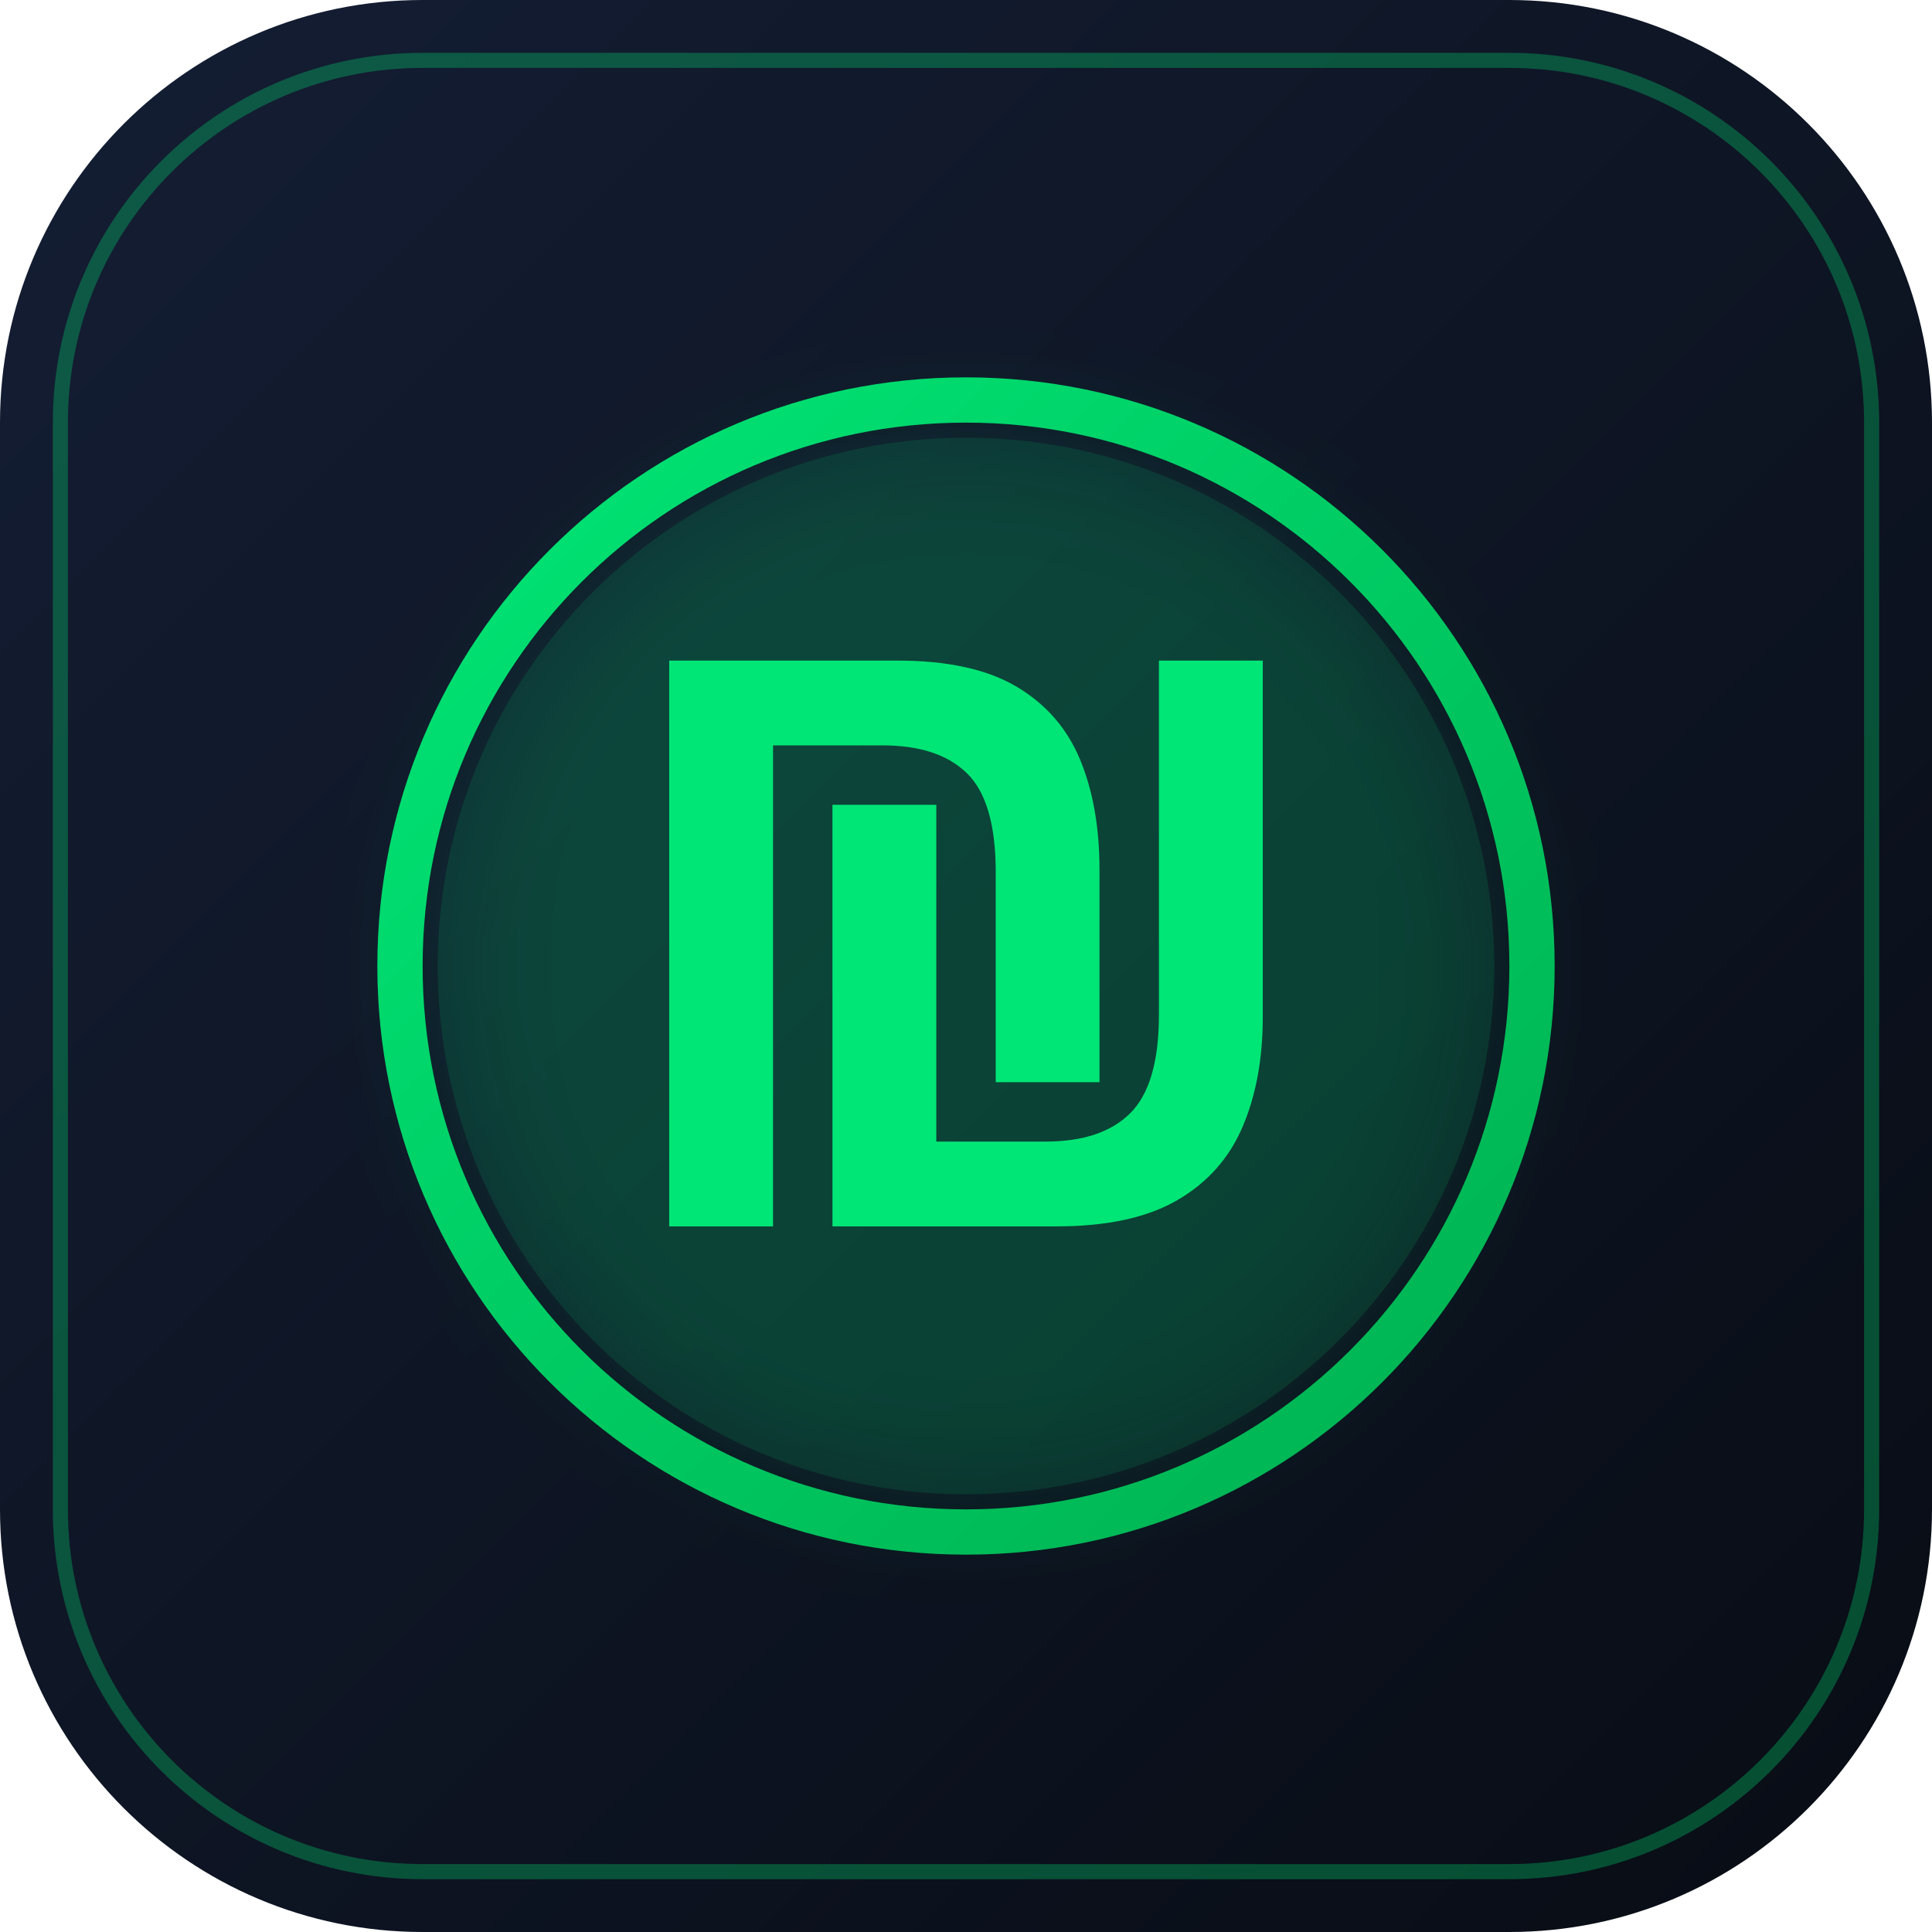
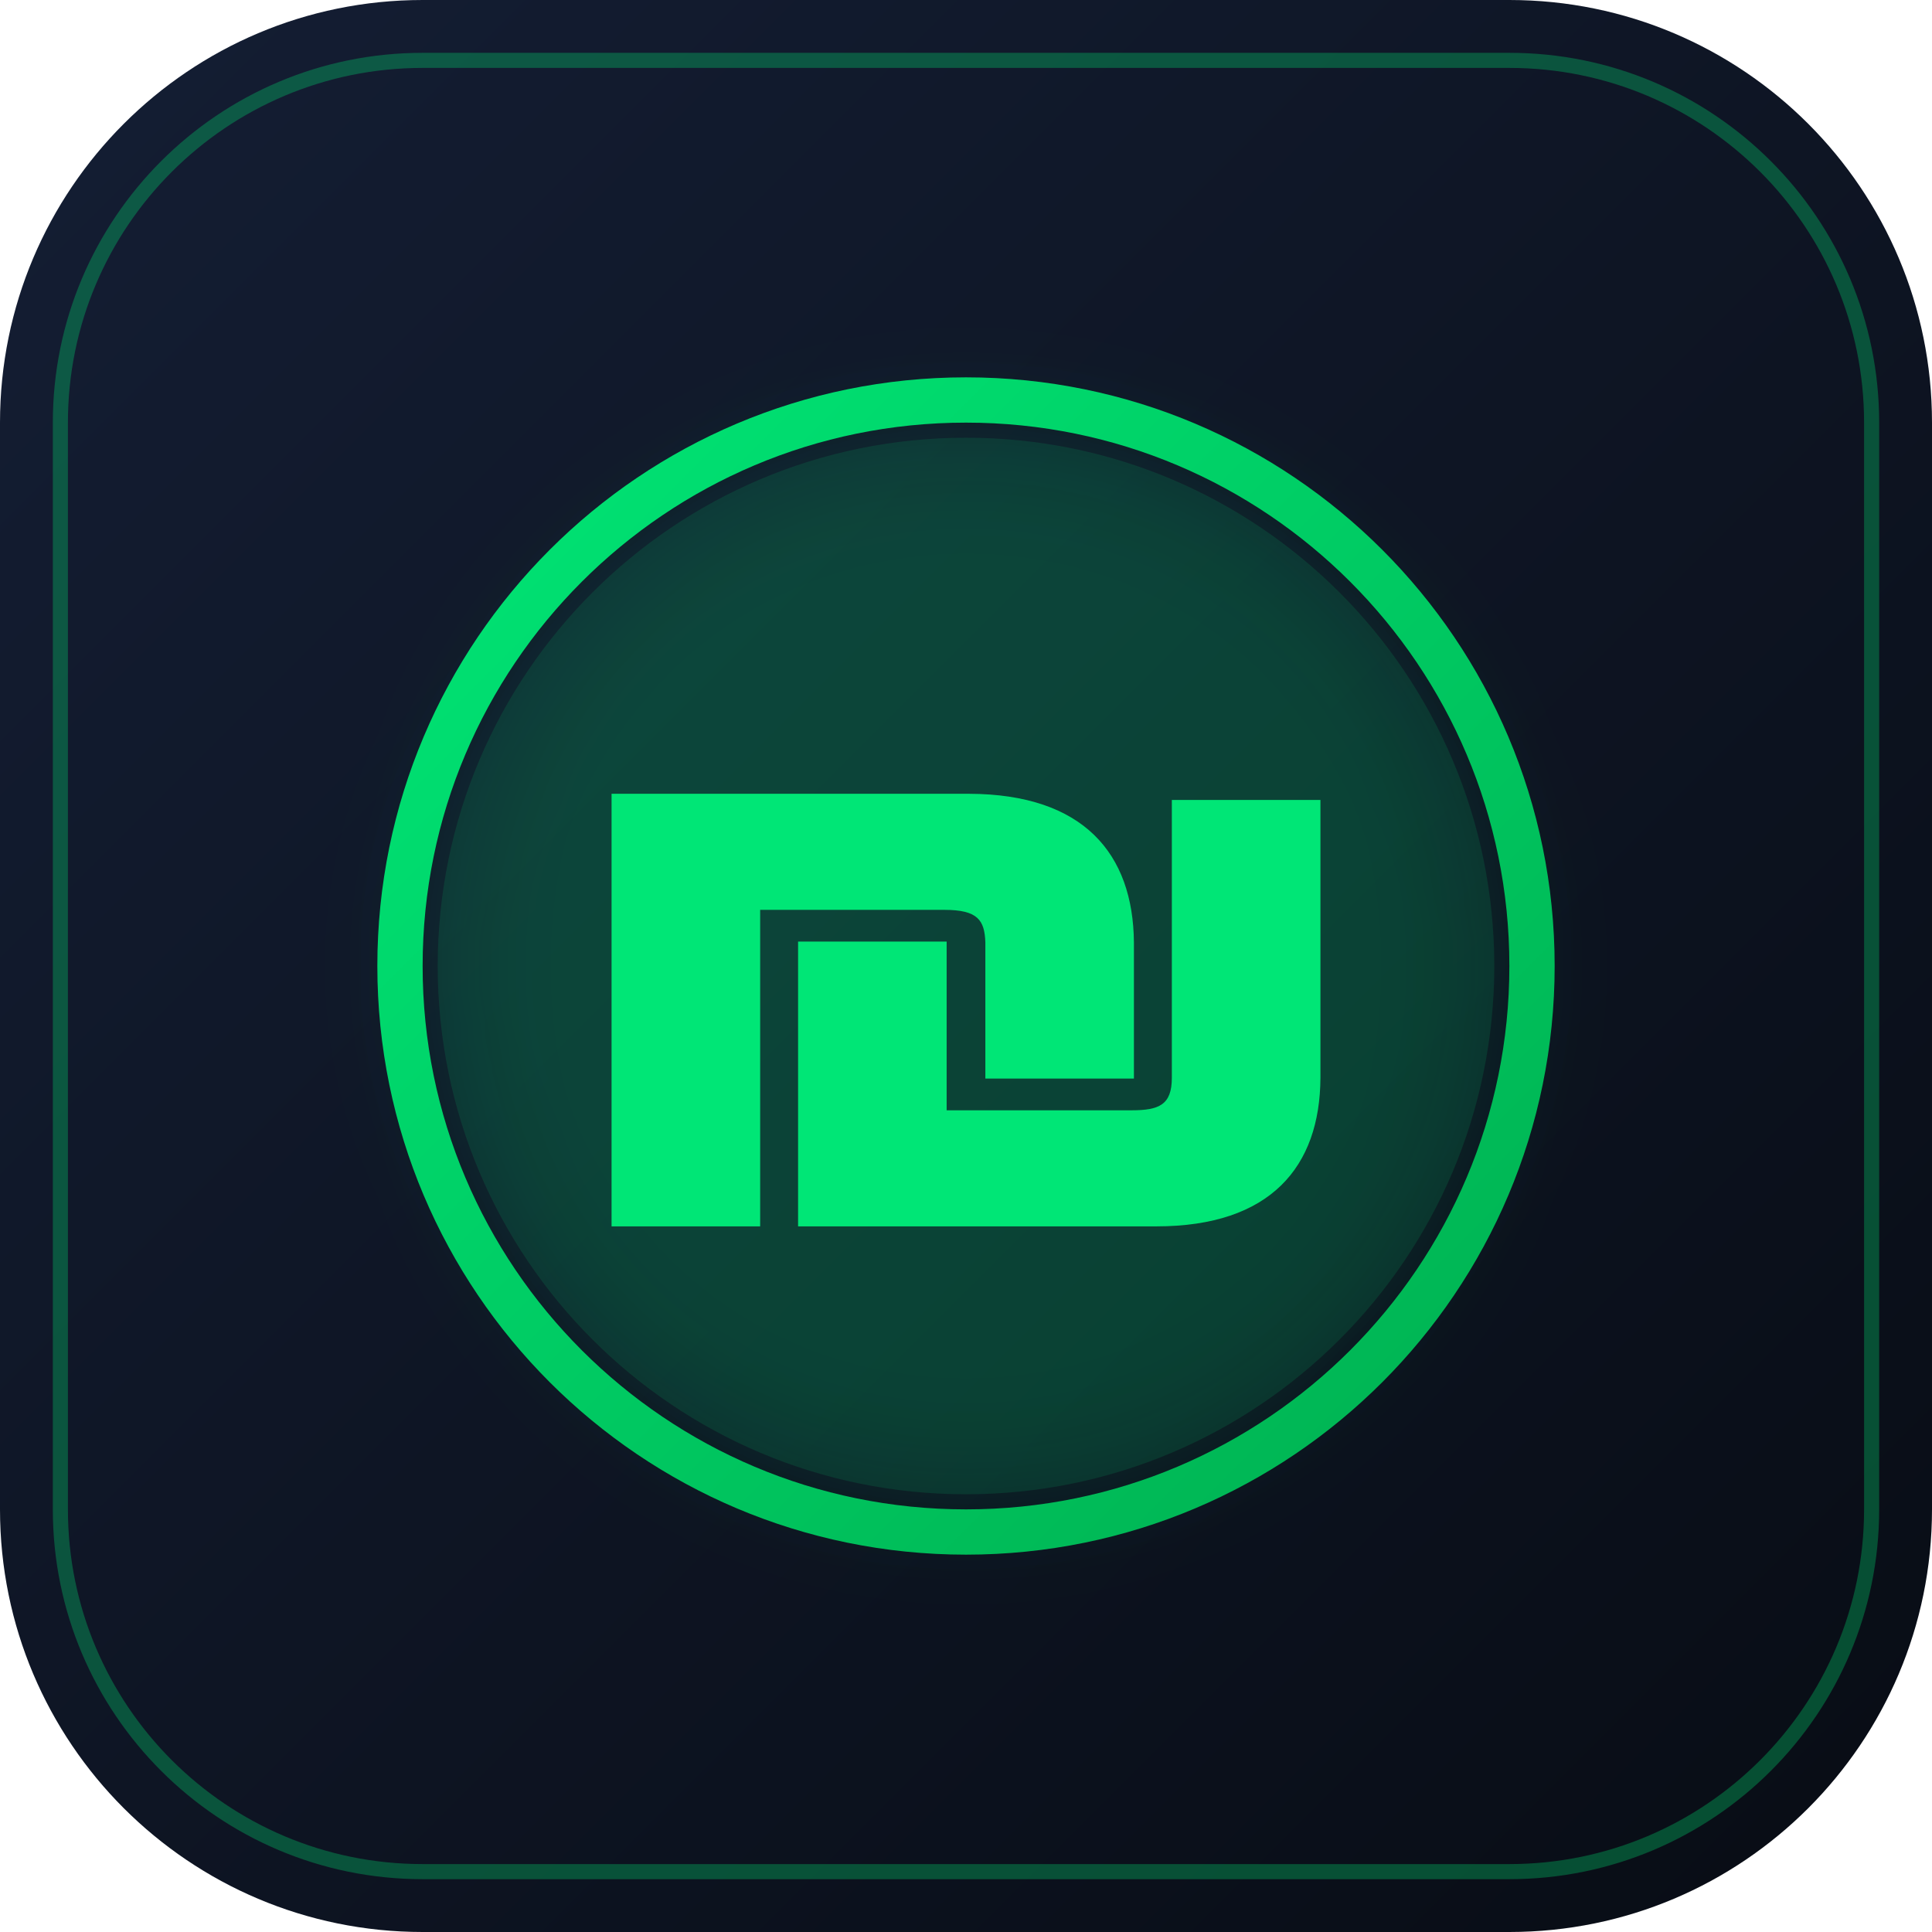
<svg xmlns="http://www.w3.org/2000/svg" viewBox="0 0 512 512" width="512" height="512">
  <defs>
    <linearGradient id="bg" x1="0" y1="0" x2="1" y2="1">
      <stop offset="0%" stop-color="#141E34" />
      <stop offset="100%" stop-color="#080C14" />
    </linearGradient>
    <linearGradient id="accent" x1="0" y1="0" x2="1" y2="1">
      <stop offset="0%" stop-color="#00E676" />
      <stop offset="100%" stop-color="#00B050" />
    </linearGradient>
    <filter id="glow" x="-20%" y="-20%" width="140%" height="140%">
      <feGaussianBlur stdDeviation="16" result="blur" />
      <feComposite in="SourceGraphic" in2="blur" operator="over" />
    </filter>
  </defs>
  <rect width="512" height="512" rx="112" fill="url(#bg)" />
  <rect x="16" y="16" width="480" height="480" rx="96" fill="none" stroke="#00E676" stroke-width="4" stroke-opacity="0.3" />
  <circle cx="256" cy="256" r="140" fill="#00E676" fill-opacity="0.12" filter="url(#glow)" />
  <circle cx="256" cy="256" r="150" fill="none" stroke="url(#accent)" stroke-width="12" stroke-linecap="round" />
-   <text x="256" y="325" font-family="system-ui, sans-serif" font-size="210" font-weight="900" fill="#00E676" text-anchor="middle">₪</text>
+   <path fill="#00E676" d="M162.07 210.36L162.07 325L201.45 325L201.45 241.12L250.26 241.12C259.18 241.12 260.92 243.89 261.13 249.74L261.13 285.83L300.50 285.83L300.50 249.74C300.30 226.25 287.17 210.46 256.82 210.36M211.50 325L306.45 325C336.70 325 349.82 309.21 349.93 285.63L349.93 212L310.55 212L310.55 285.63C310.55 292.80 307.17 294.24 299.89 294.24L250.87 294.24L250.87 249.53L211.50 249.53" />
</svg>
